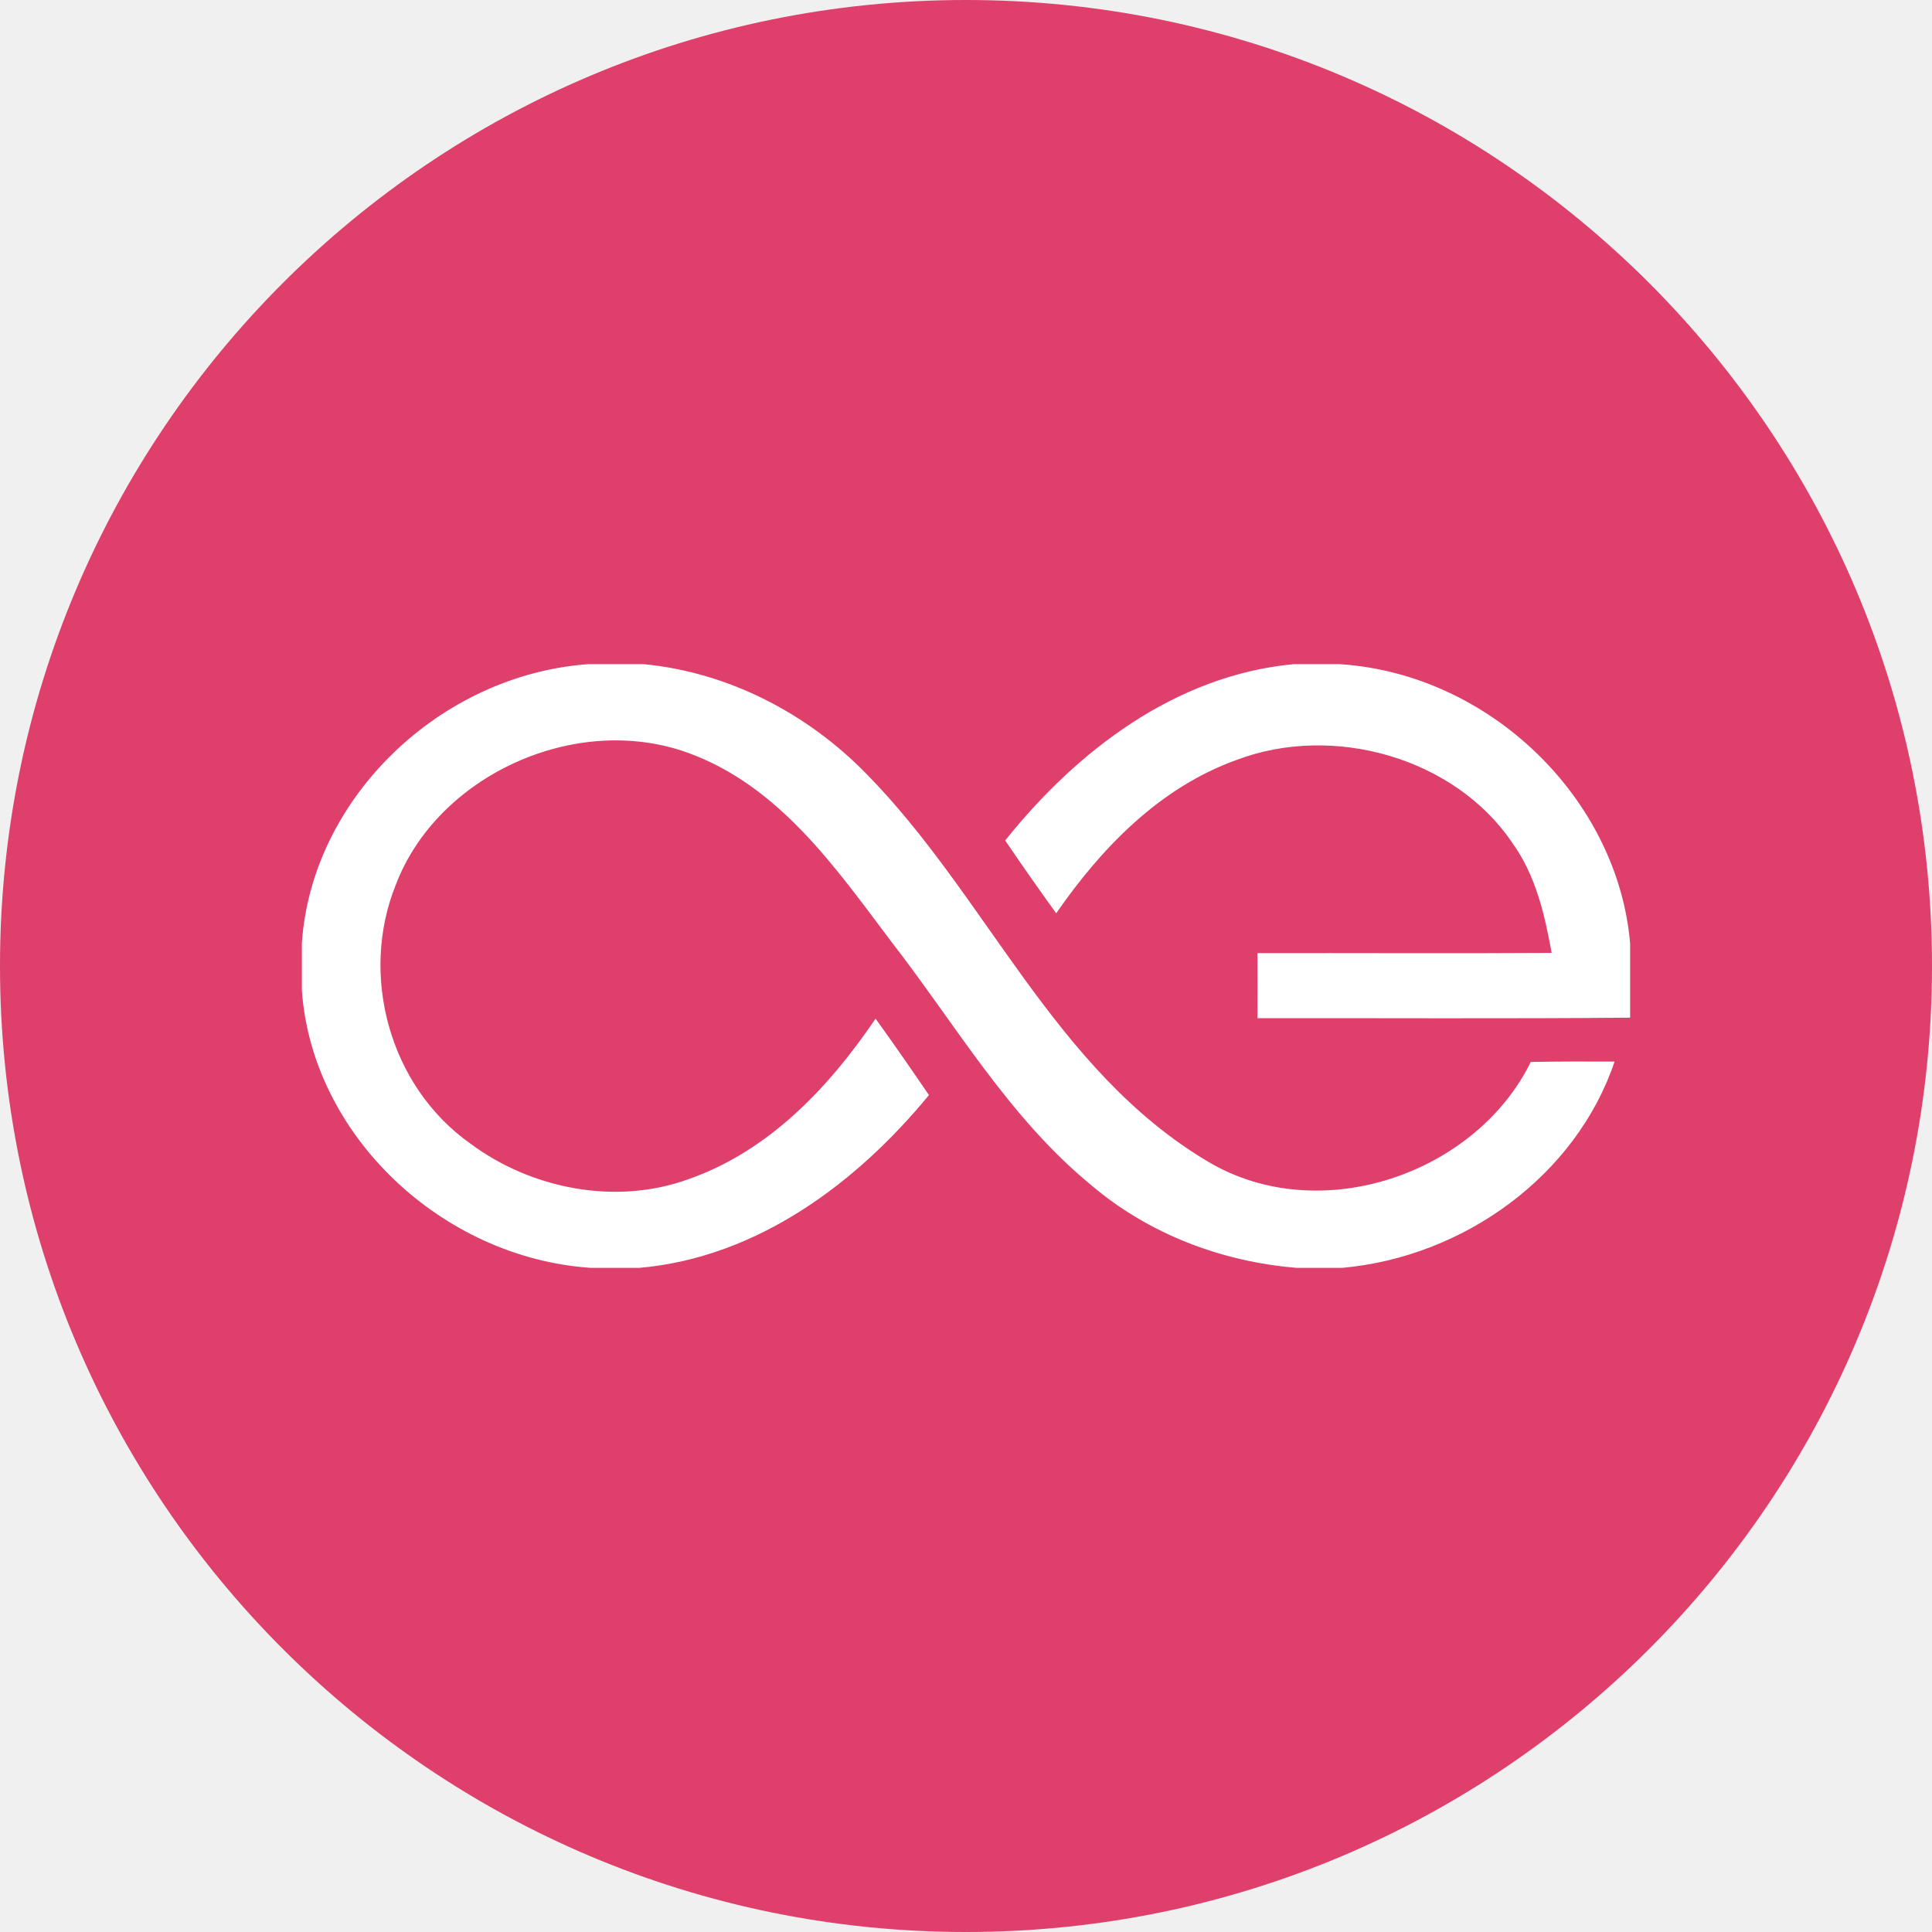
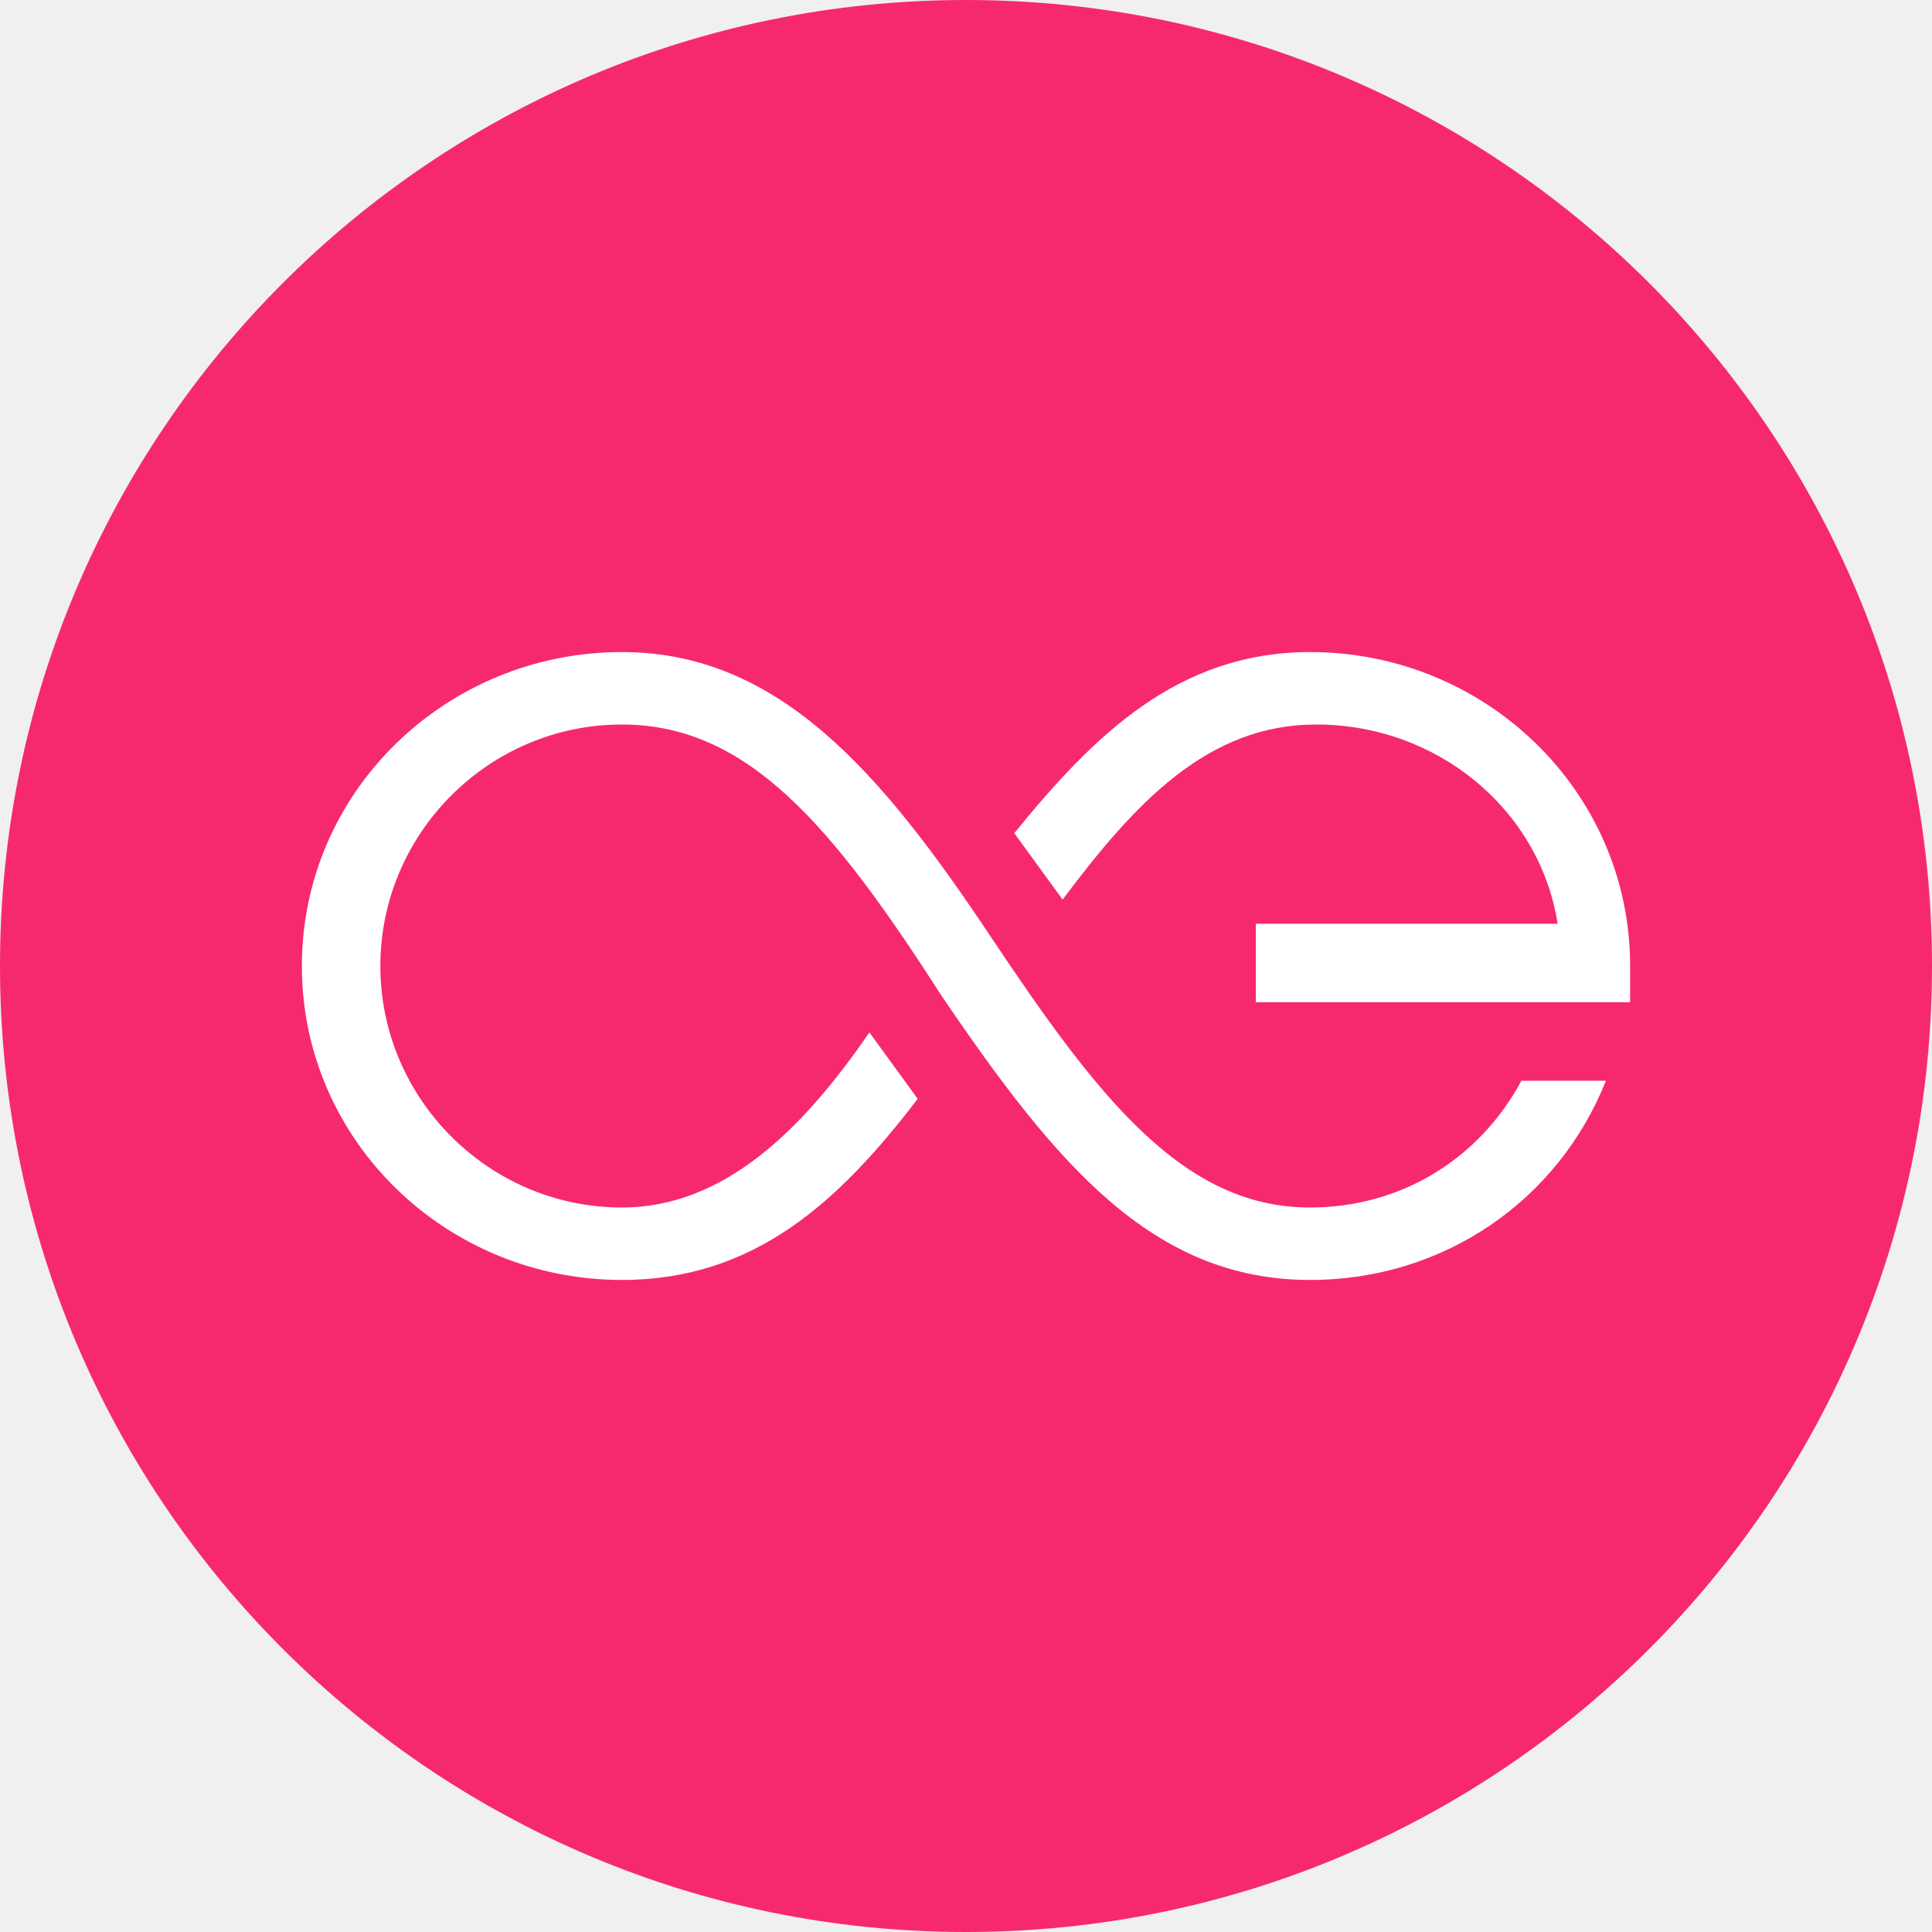
- <svg xmlns="http://www.w3.org/2000/svg" width="32" height="32">
-   <g fill="none" fill-rule="evenodd">
-     <circle cx="16" cy="16" r="16" fill="#DE3F6B" />
-     <path fill="#FFF" fill-rule="nonzero" d="M9.752 11h.904c1.413.134 2.72.821 3.687 1.81 2.009 2.039 3.113 4.916 5.67 6.433 1.848 1.097 4.433.2 5.341-1.654.462-.008.927-.008 1.389-.006-.636 1.883-2.489 3.236-4.515 3.417h-.746c-1.247-.1-2.46-.564-3.403-1.366-1.37-1.123-2.25-2.664-3.315-4.036-.916-1.213-1.85-2.577-3.366-3.128-1.873-.679-4.16.383-4.843 2.187-.6 1.486-.112 3.328 1.23 4.28 1.006.752 2.407 1.033 3.615.595 1.342-.468 2.338-1.532 3.102-2.66.301.417.594.84.884 1.266-1.188 1.447-2.836 2.69-4.796 2.862h-.803C7.317 20.834 5.17 18.804 5 16.406v-.785c.16-2.393 2.28-4.447 4.752-4.621zm11.68 0h.75c2.493.157 4.613 2.228 4.818 4.626v1.23c-2.057.018-4.116.006-6.173.008.002-.36.002-.717 0-1.077 1.626-.004 3.25.007 4.873-.004-.115-.636-.264-1.287-.654-1.826-.95-1.404-2.959-1.978-4.565-1.37-1.28.46-2.244 1.466-2.987 2.54-.286-.397-.57-.8-.845-1.206 1.173-1.468 2.81-2.738 4.783-2.921z" />
+ <svg xmlns="http://www.w3.org/2000/svg" version="1.1" id="Layer_1" x="0px" y="0px" viewBox="0 0 32 32" style="enable-background:new 0 0 32 32;" xml:space="preserve">
+   <style type="text/css">
+ 	.st0{fill:#F7296E;}
+ 	.st1{fill:#FFFFFF;}
+ </style>
+   <circle class="st0" cx="16" cy="16" r="16" />
+   <g>
+     <path class="st1" d="M21.7,10.8c-2.2,0-3.6,1.4-4.9,3l0.8,1.1c1.2-1.6,2.4-2.9,4.2-2.9c2,0,3.7,1.4,4,3.3h-5v1.3H27   c0-0.2,0-0.4,0-0.6C27,13.1,24.6,10.8,21.7,10.8" />
+     <path class="st1" d="M21.7,20c-2.1,0-3.5-1.8-5.3-4.5c-1.8-2.7-3.5-4.7-6.1-4.7C7.4,10.8,5,13.1,5,16s2.4,5.2,5.3,5.2   c2.2,0,3.6-1.3,4.9-3l-0.8-1.1C13.3,18.7,12,20,10.3,20c-2.2,0-4-1.8-4-4s1.8-4,4-4c2.1,0,3.5,1.7,5.3,4.5c1.9,2.8,3.5,4.7,6.1,4.7   c2.2,0,4.1-1.3,4.9-3.3h-1.4C24.5,19.2,23.2,20,21.7,20" />
  </g>
</svg>
